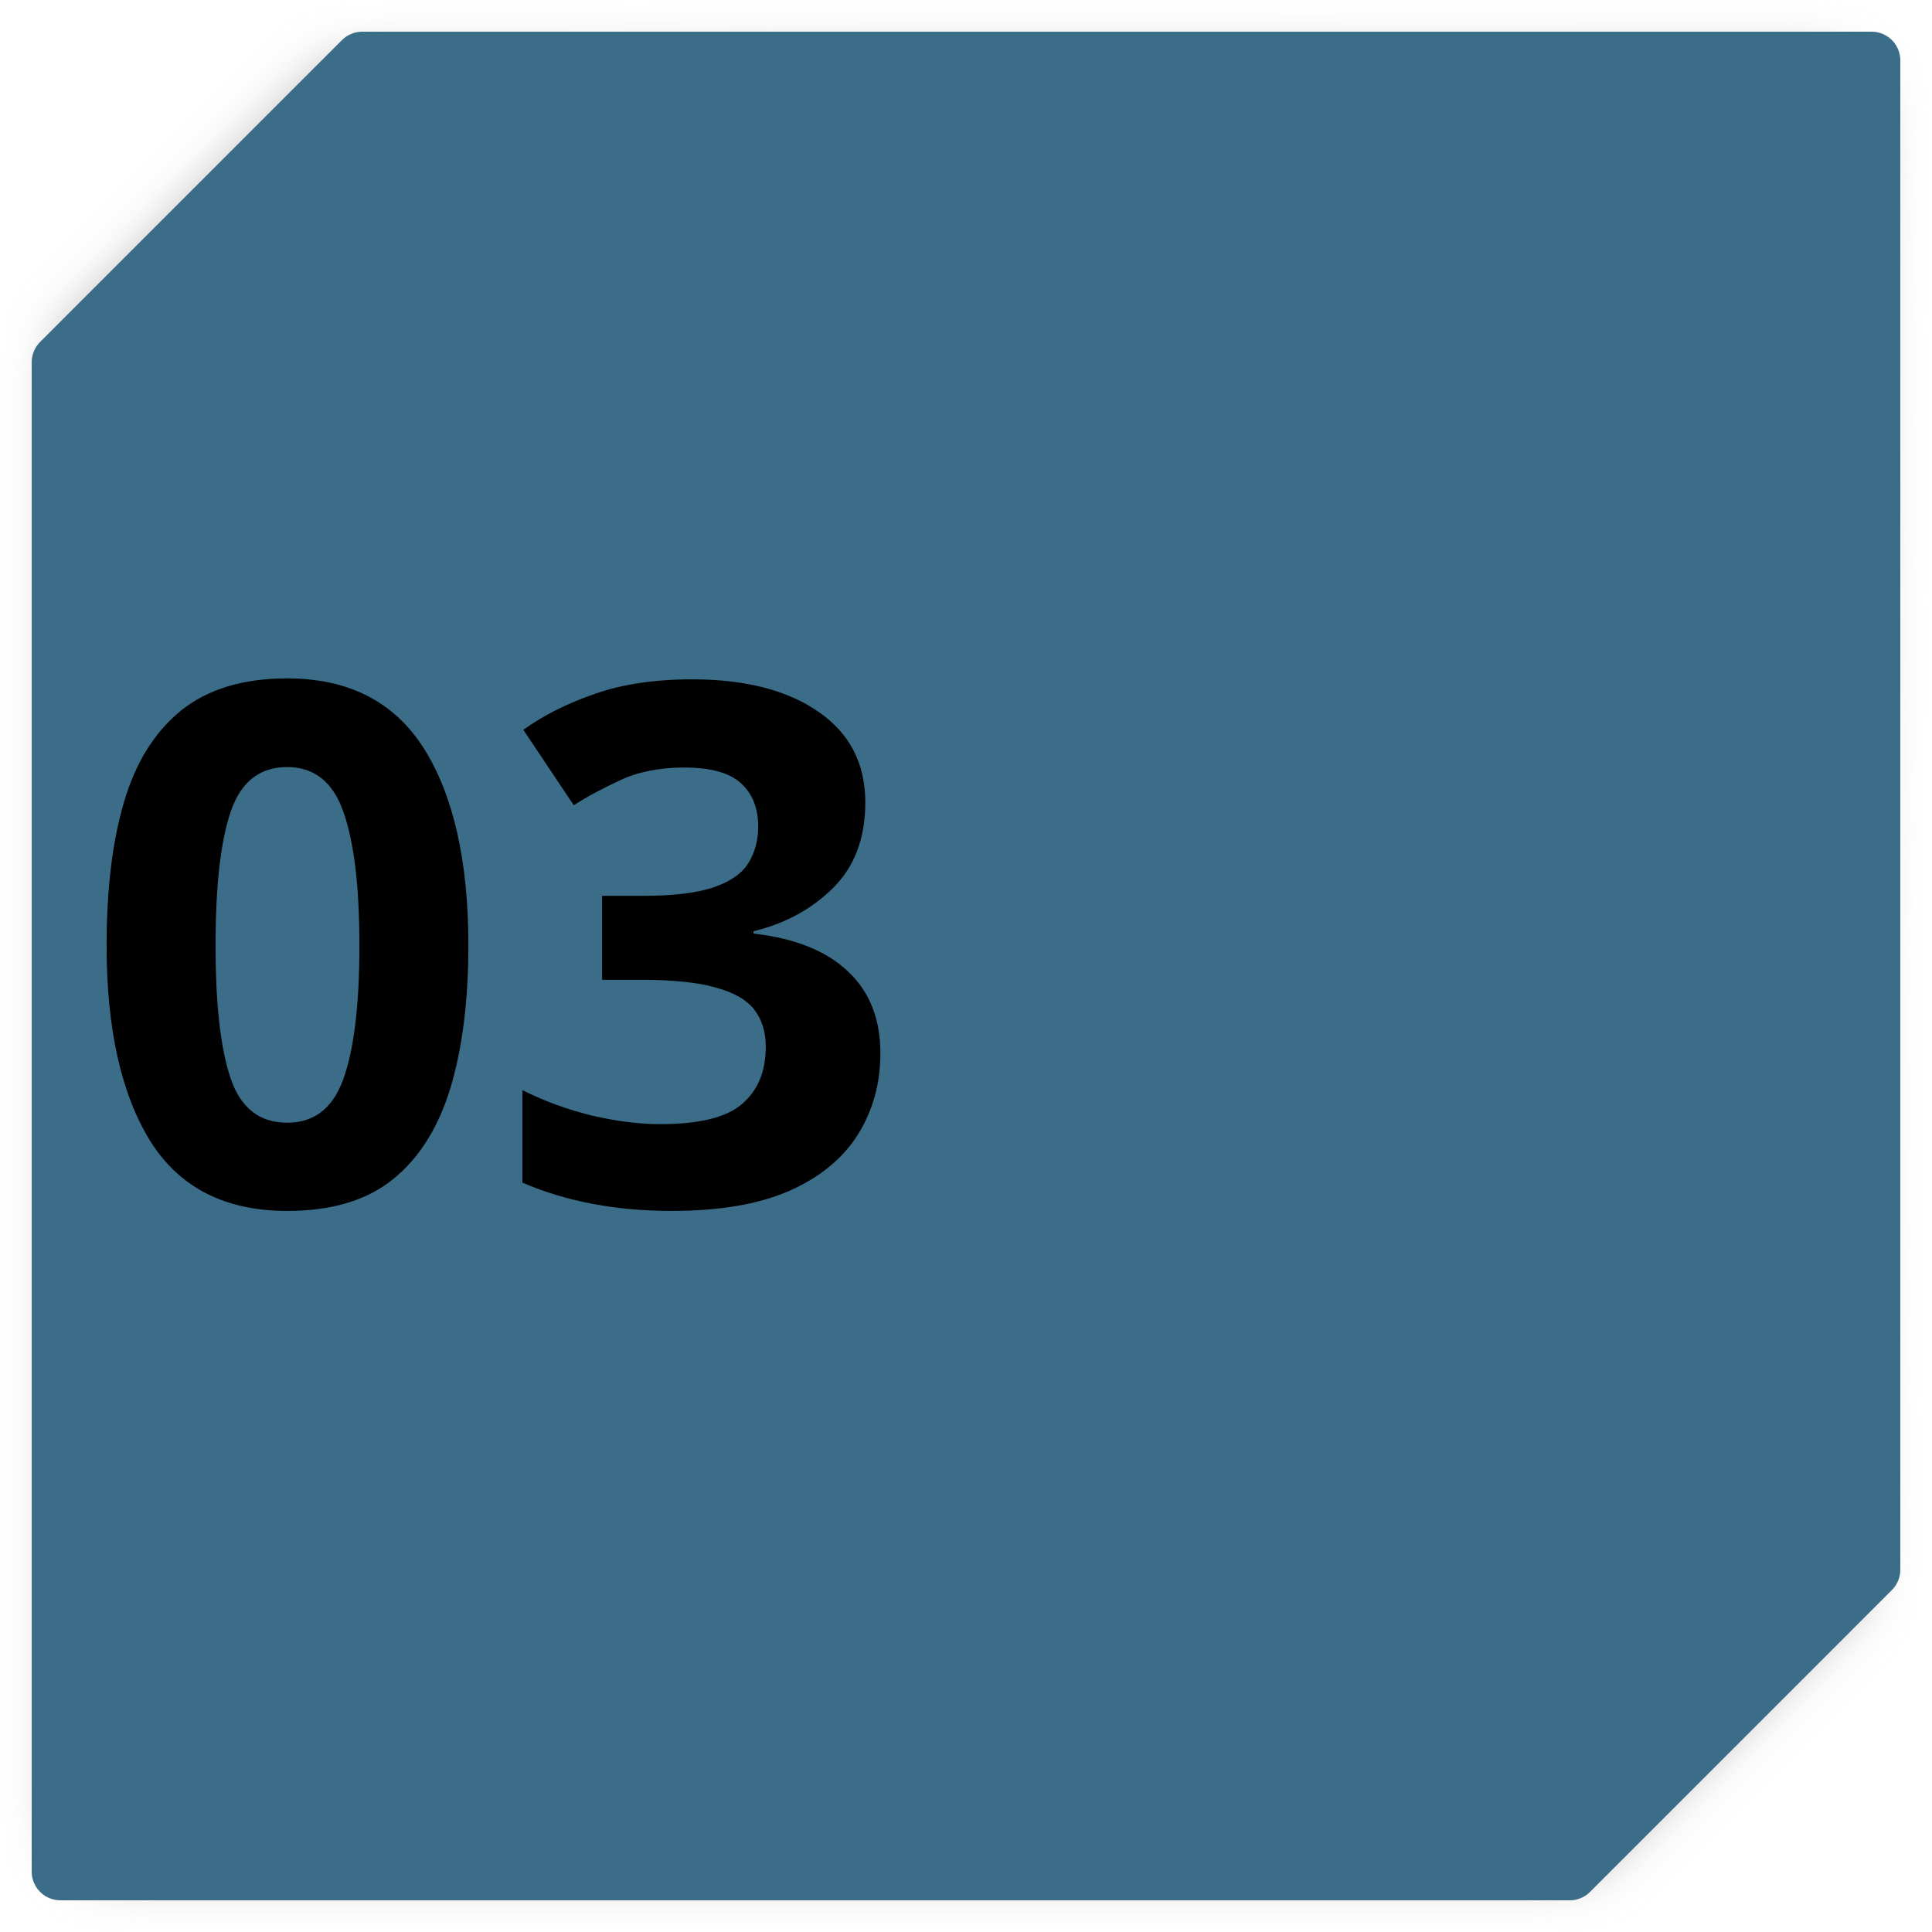
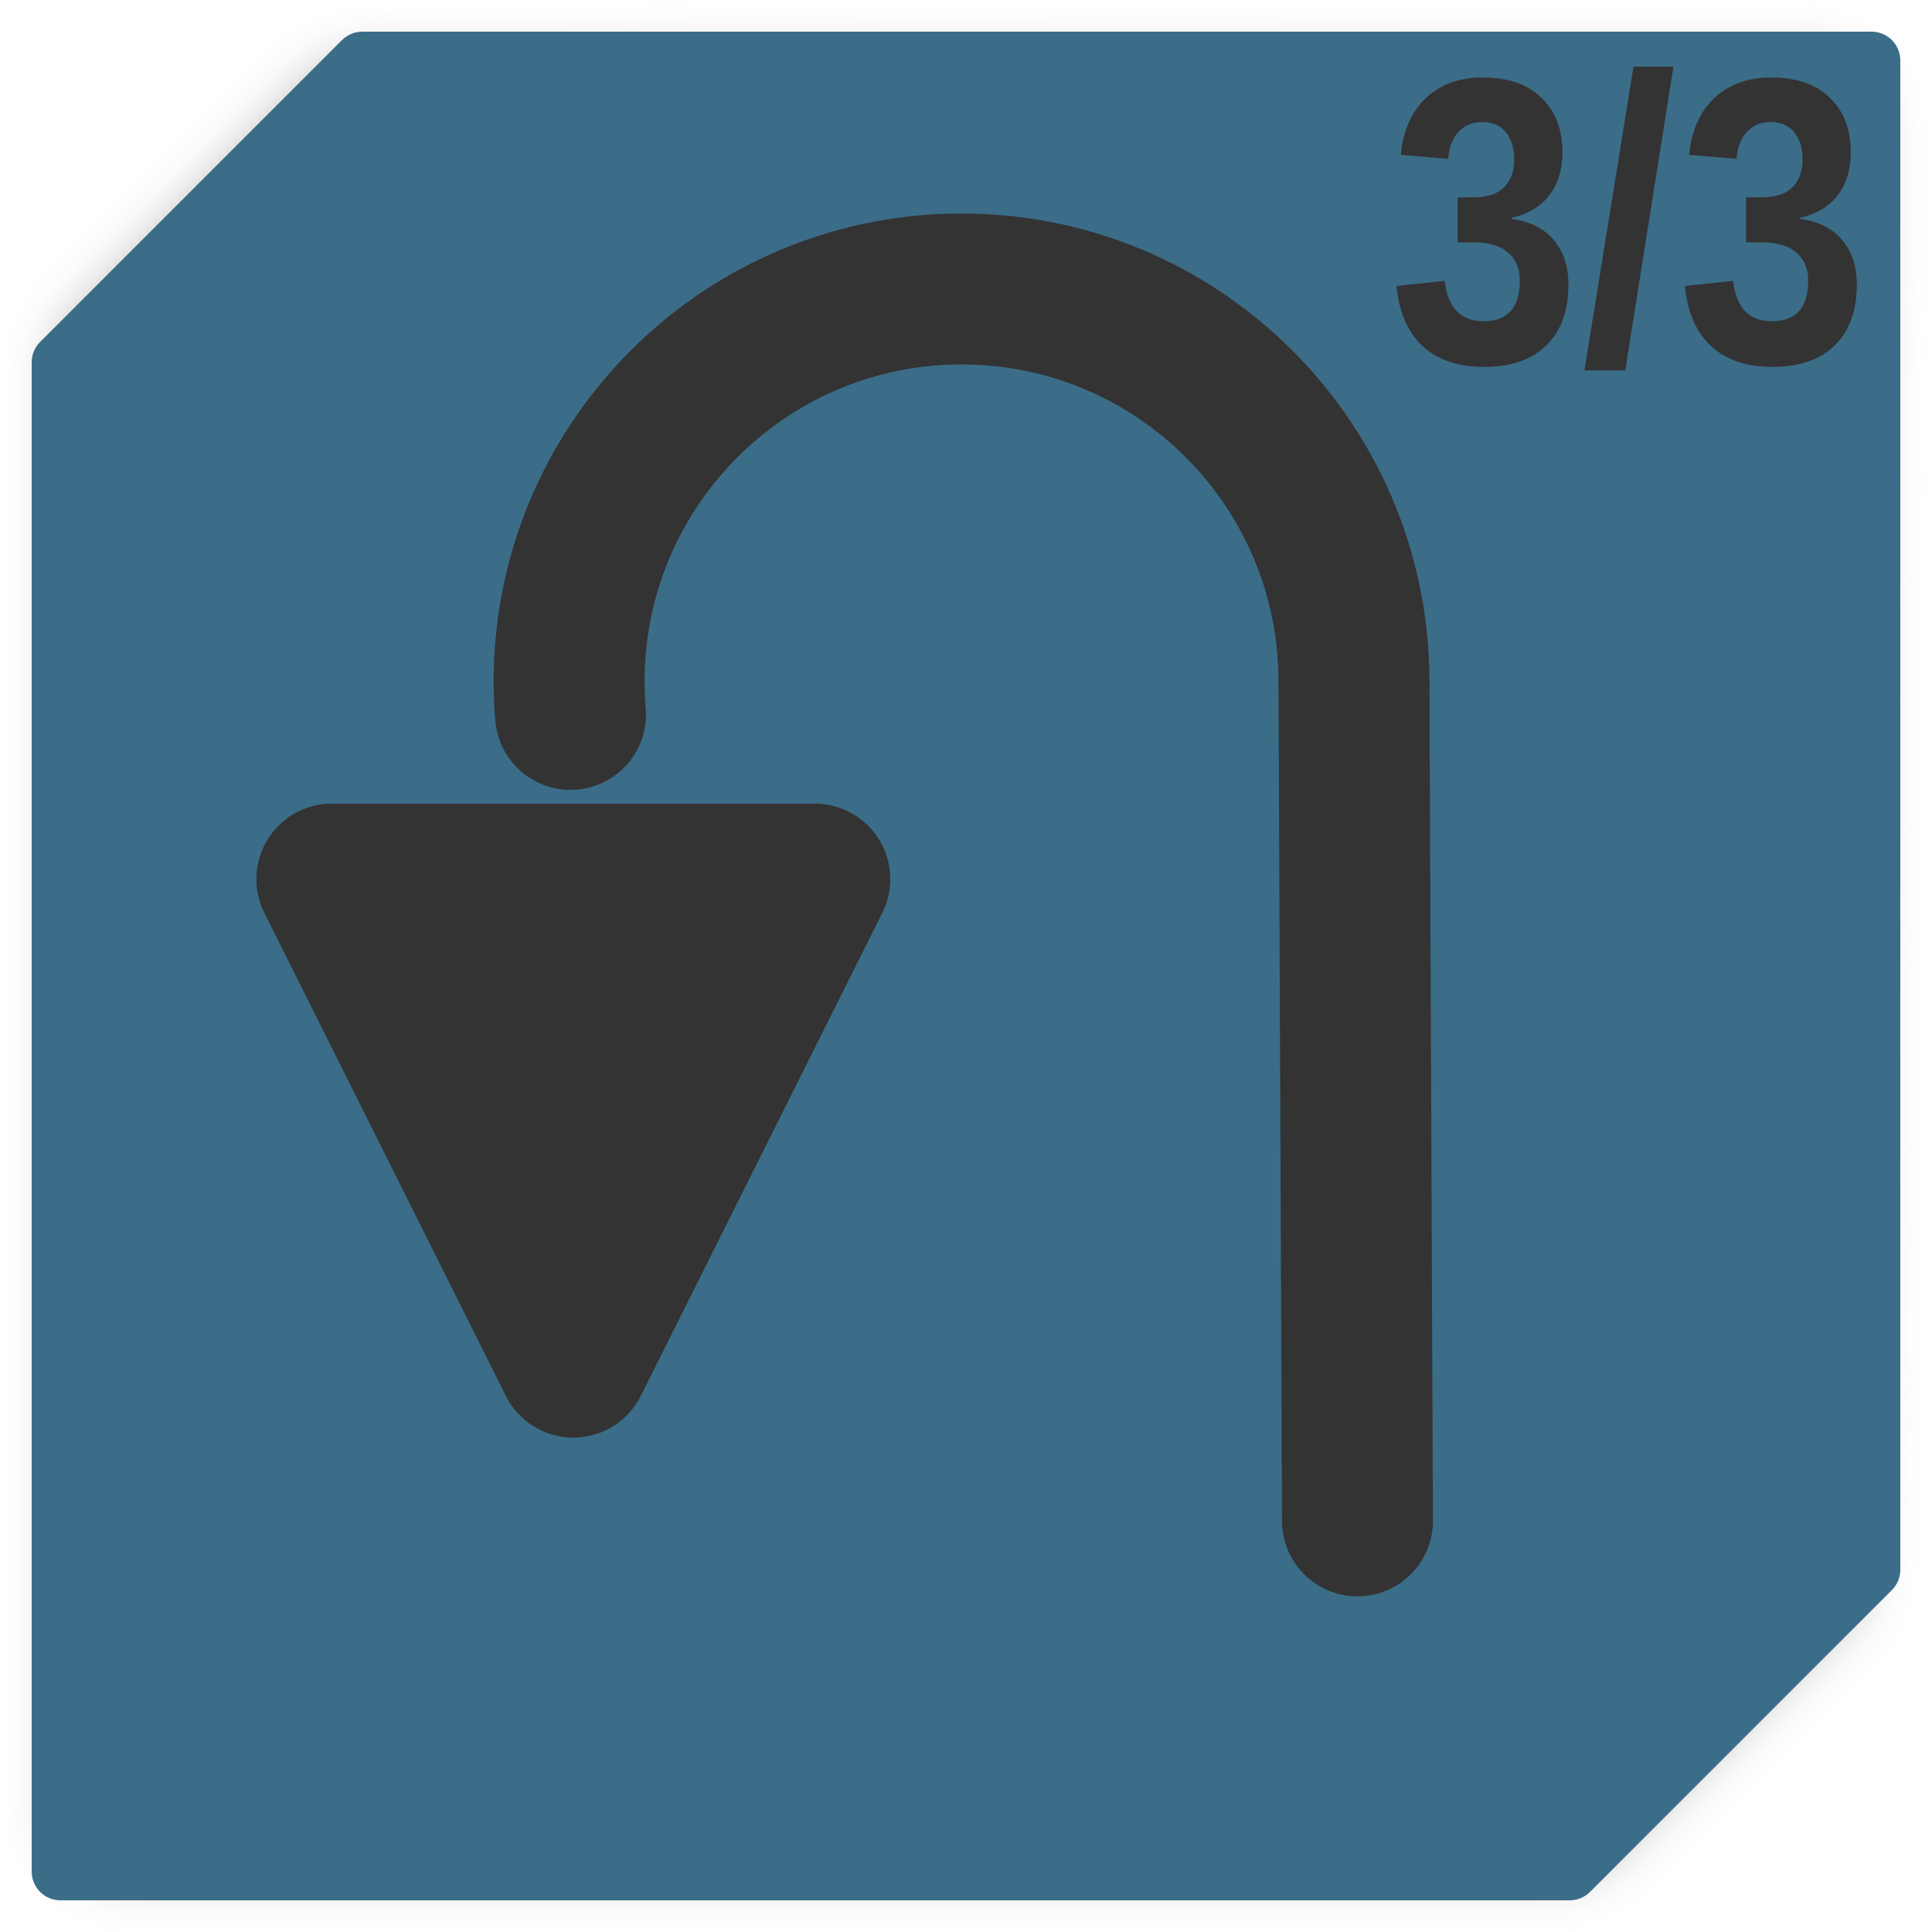
<svg xmlns="http://www.w3.org/2000/svg" width="64" height="64" id="svg2" version="1.1">
  <defs id="defs4">
    <filter id="filter3797" color-interpolation-filters="sRGB">
      <feGaussianBlur stdDeviation="0.42" id="feGaussianBlur3799" />
    </filter>
  </defs>
  <g id="layer1" transform="translate(0,-988.3622)" style="display:inline" />
  <g id="layer4" style="display:inline" transform="translate(0,32)">
    <path style="fill:#aaaaaa;fill-opacity:1;stroke:#aaaaaa;stroke-width:2;stroke-linejoin:round;stroke-miterlimit:4;stroke-opacity:1;stroke-dasharray:none;display:inline;filter:url(#filter3797)" d="m 1.962,6.049 4,-4 24.138,-0.026 -0.138,24.026 -4,4 -24,0 z" id="path2991-1" transform="matrix(1.991706,0,0,1.999752,0.04937537,-32.04507)" />
  </g>
  <g id="layer2" style="display:inline" transform="translate(0,32)">
    <path style="fill:#3b6d88;fill-opacity:1;stroke:#3b6d88;stroke-width:1.9;stroke-linejoin:round;stroke-miterlimit:4;stroke-opacity:1;stroke-dasharray:none;display:inline" d="m 2,-20 10,-10 50,0 0,50 -10,10 -50,0 z" id="path2991" />
-     <text xml:space="preserve" style="font-size:24px;font-style:normal;font-variant:normal;font-weight:900;font-stretch:normal;text-align:center;line-height:125%;letter-spacing:0px;word-spacing:0px;writing-mode:lr-tb;text-anchor:middle;fill:#000000;fill-opacity:1;stroke:none;font-family:Arial Black;-inkscape-font-specification:'Arial Black, Heavy'" x="32" y="7.879" id="text2990">
-       <tspan id="tspan2992" x="32" y="7.879">03</tspan>
+   </g>
+   <g id="layer6" style="display:none">
+     <path style="fill:none;stroke:#000000;stroke-width:0.942;stroke-miterlimit:4;stroke-opacity:1;stroke-dasharray:none;display:inline" id="path3778" d="M 56,32 A 24,24 0 1 1 8,32 24,24 0 1 1 56,32 z" transform="matrix(1.062796,0,0,1.060729,-1.928851,-1.822391)" />
+   </g>
+   <g id="layer5" style="display:inline">
+     <g id="g3804" transform="matrix(-1,0,0,1,76.85271,2.67907)" style="stroke:#333333;stroke-width:5;stroke-miterlimit:4;stroke-opacity:1;stroke-dasharray:none">
+       <path id="path3758" d="M 31.885,15.702 32,-12" style="fill:#000000;fill-opacity:1;stroke:#333333;stroke-width:5;stroke-linecap:round;stroke-linejoin:miter;stroke-miterlimit:4;stroke-opacity:1;stroke-dasharray:none;display:inline" transform="translate(0,32)" />
+       <path transform="translate(3.4108525e-8,0.8930233)" d="M 32.001,18.882 C 32.066,11.703 37.939,5.935 45.118,6.001 52.297,6.066 58.065,11.939 57.999,19.118 c -0.003,0.325 -0.018,0.651 -0.046,0.975" id="path3799" style="fill:none;stroke:#333333;stroke-width:5;stroke-linecap:round;stroke-linejoin:round;stroke-miterlimit:4;stroke-opacity:1;stroke-dasharray:none" />
+     </g>
+     <path style="fill:#333333;fill-opacity:1;stroke:#333333;stroke-width:5;stroke-linecap:round;stroke-linejoin:round;stroke-miterlimit:4;stroke-opacity:1;stroke-dasharray:none;display:inline" d="m 18.992,45.122 8,-16 -16,0 z" id="path3808" />
+     <text xml:space="preserve" style="font-size:12.439px;font-style:normal;font-variant:normal;font-weight:bold;font-stretch:normal;text-align:start;line-height:125%;letter-spacing:0px;word-spacing:0px;text-anchor:start;fill:#333333;fill-opacity:1;stroke:none;display:inline;font-family:Arial;-inkscape-font-specification:Sans Bold" x="49.956" y="11.05" id="text4923" transform="scale(0.9208012,1.086011)">
+       <tspan id="tspan4925" x="49.956" y="11.05">3/3</tspan>
    </text>
  </g>
  <g id="layer3" transform="translate(0,32)" />
</svg>
